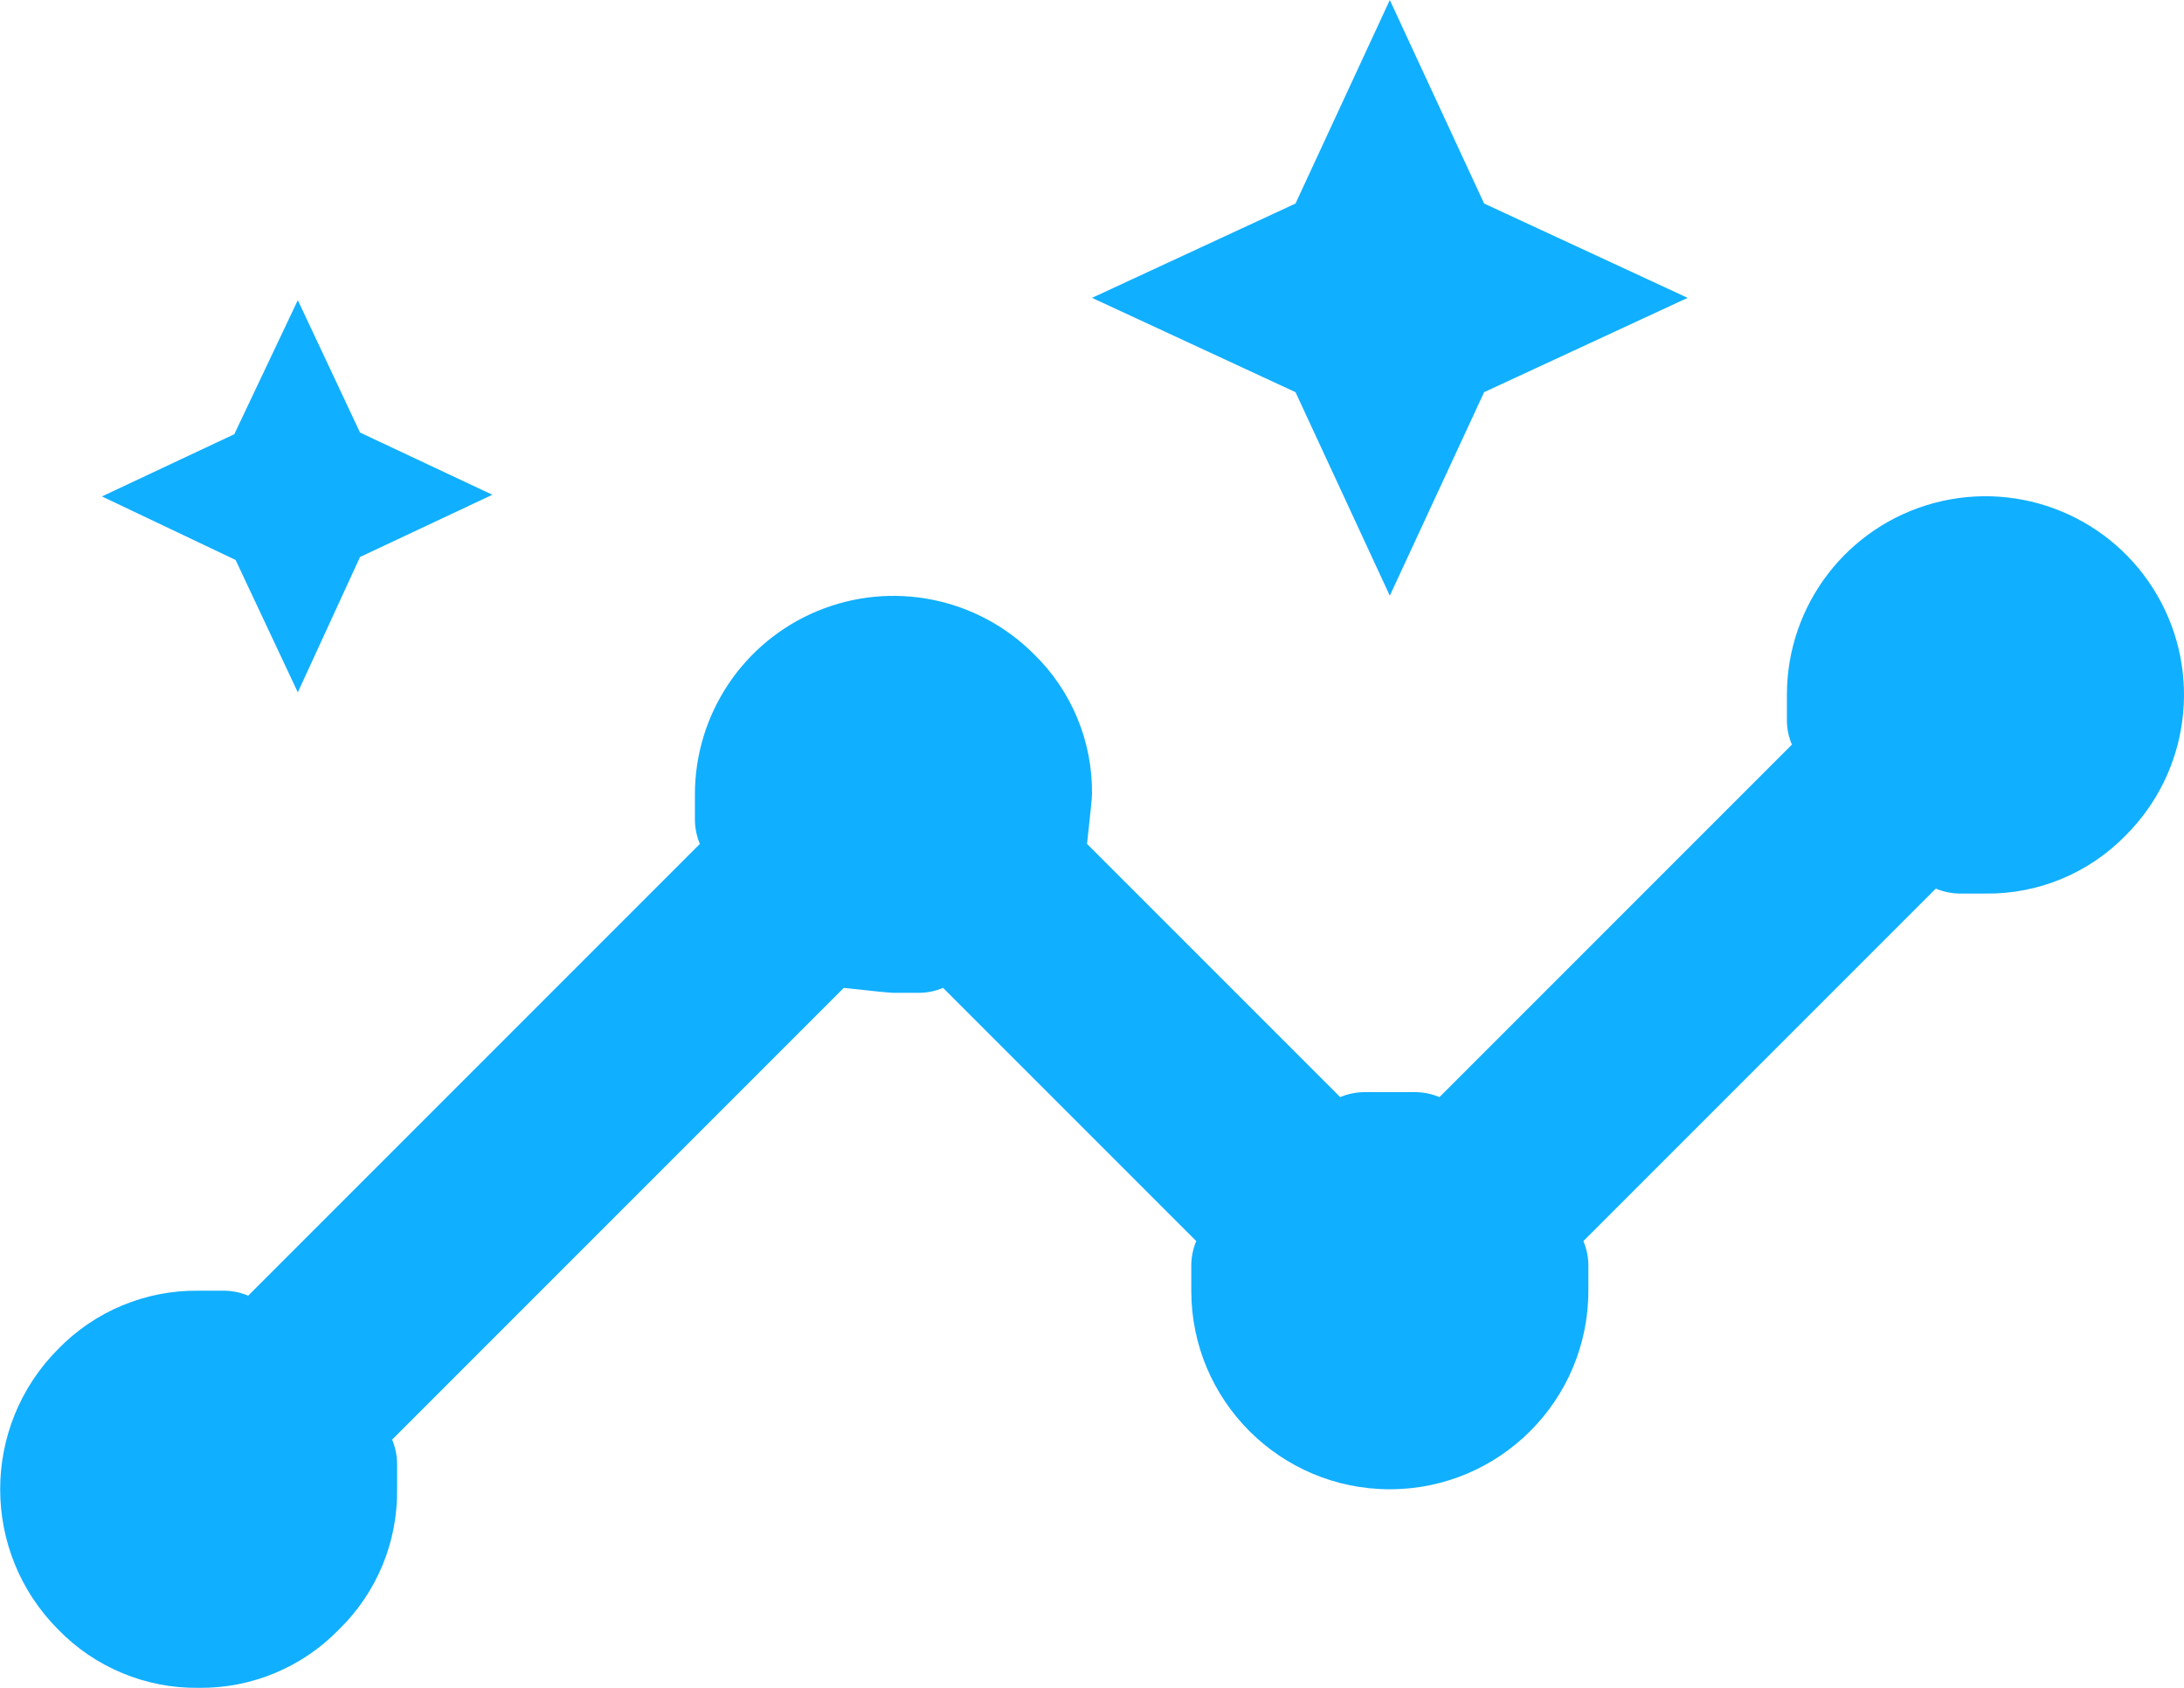
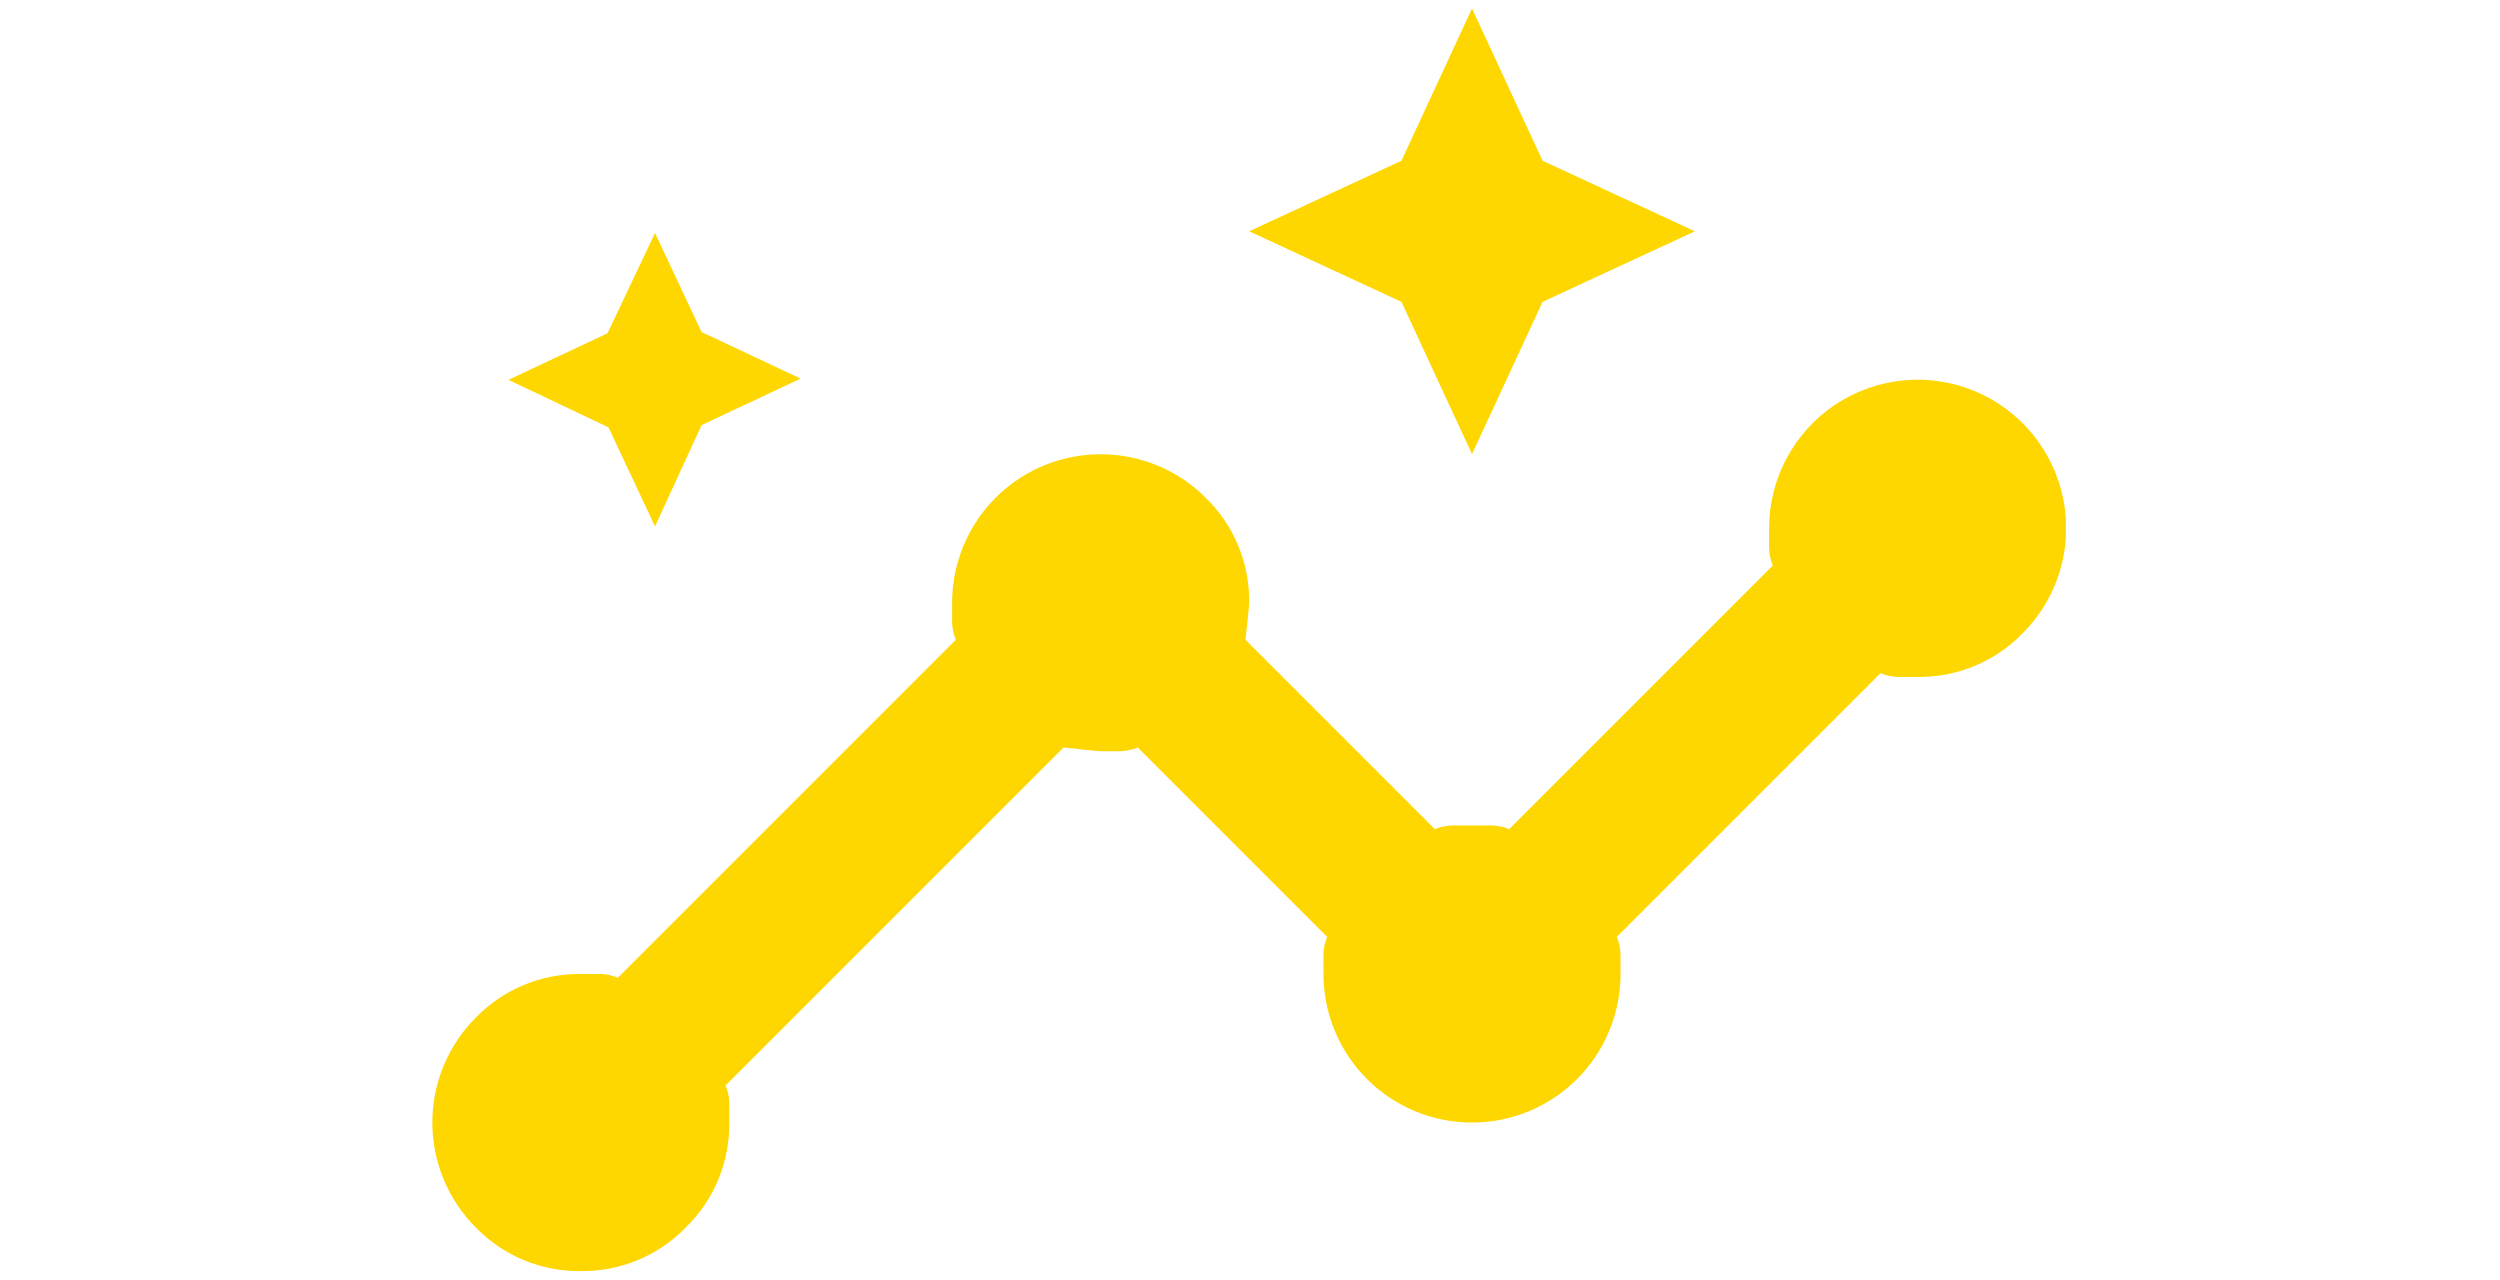
- <svg xmlns="http://www.w3.org/2000/svg" viewBox="0 0 66 51">
-   <path d="M6,51a5.81,5.81,0,0,1-4.24-1.76,6,6,0,0,1,0-8.48A5.81,5.81,0,0,1,6,39h.79a1.93,1.93,0,0,1,.71.15L21.15,25.5a1.93,1.93,0,0,1-.15-.71V24a6,6,0,0,1,10.24-4.24A5.81,5.81,0,0,1,33,24q0,.15-.15,1.5l7.65,7.65a1.93,1.93,0,0,1,.71-.15h1.58a1.93,1.93,0,0,1,.71.15L54.15,22.5a1.93,1.93,0,0,1-.15-.71V21a6,6,0,1,1,10.24,4.24A5.81,5.81,0,0,1,60,27h-.79a1.93,1.93,0,0,1-.71-.15L47.85,37.5a1.93,1.93,0,0,1,.15.71V39a6,6,0,0,1-12,0v-.79a1.93,1.93,0,0,1,.15-.71L28.5,29.85a1.93,1.93,0,0,1-.71.15H27q-.15,0-1.5-.15L11.85,43.5a1.93,1.93,0,0,1,.15.71V45a5.81,5.81,0,0,1-1.76,4.24A5.81,5.81,0,0,1,6,51ZM9,20.92l-1.88-4L3.08,15l4-1.88L9,9.07l1.88,4,4,1.88-4,1.88ZM42,18l-2.85-6.15L33,9l6.15-2.85L42,0l2.85,6.15L51,9l-6.15,2.85Z" fill="#11afff" />
+ <svg xmlns="http://www.w3.org/2000/svg" width="1563" zoomAndPan="magnify" viewBox="0 0 1172.25 600" height="800" preserveAspectRatio="xMidYMid meet" version="1.0">
+   <defs>
+     <clipPath id="3c1a5c22b2">
+       <path d="M 202.66 3.977 L 968.672 3.977 L 968.672 596.098 L 202.66 596.098 Z M 202.66 3.977 " clip-rule="nonzero" />
+     </clipPath>
+   </defs>
+   <g clip-path="url(#3c1a5c22b2)">
+     <path fill="#ffd700" d="M 272.316 596.016 C 270.031 596.043 267.75 595.957 265.473 595.754 C 263.199 595.551 260.938 595.234 258.695 594.801 C 256.453 594.371 254.238 593.824 252.047 593.168 C 249.859 592.512 247.711 591.742 245.602 590.867 C 243.492 589.992 241.43 589.012 239.422 587.926 C 237.41 586.84 235.461 585.656 233.57 584.371 C 231.68 583.09 229.859 581.711 228.109 580.246 C 226.359 578.777 224.688 577.223 223.094 575.586 C 222.289 574.777 221.504 573.953 220.742 573.109 C 219.977 572.266 219.234 571.402 218.512 570.52 C 217.789 569.641 217.09 568.742 216.41 567.828 C 215.73 566.91 215.078 565.98 214.445 565.031 C 213.812 564.086 213.203 563.125 212.617 562.145 C 212.035 561.168 211.473 560.18 210.938 559.172 C 210.398 558.168 209.887 557.152 209.402 556.121 C 208.914 555.09 208.453 554.051 208.02 553 C 207.582 551.945 207.172 550.883 206.789 549.812 C 206.406 548.738 206.051 547.656 205.719 546.566 C 205.387 545.477 205.086 544.379 204.809 543.273 C 204.531 542.168 204.281 541.059 204.062 539.941 C 203.84 538.824 203.645 537.703 203.477 536.574 C 203.309 535.449 203.172 534.32 203.059 533.184 C 202.949 532.051 202.863 530.918 202.809 529.777 C 202.754 528.641 202.723 527.504 202.723 526.363 C 202.723 525.227 202.754 524.086 202.809 522.949 C 202.863 521.812 202.949 520.676 203.059 519.543 C 203.172 518.41 203.309 517.277 203.477 516.152 C 203.645 515.023 203.84 513.902 204.062 512.785 C 204.281 511.668 204.531 510.559 204.809 509.453 C 205.086 508.348 205.387 507.25 205.719 506.16 C 206.051 505.07 206.406 503.988 206.789 502.918 C 207.172 501.844 207.582 500.781 208.02 499.73 C 208.453 498.676 208.914 497.637 209.402 496.605 C 209.887 495.574 210.398 494.559 210.938 493.555 C 211.473 492.551 212.035 491.559 212.617 490.582 C 213.203 489.605 213.812 488.641 214.445 487.695 C 215.078 486.746 215.73 485.816 216.41 484.898 C 217.09 483.984 217.789 483.086 218.512 482.207 C 219.234 481.324 219.977 480.465 220.742 479.617 C 221.504 478.773 222.289 477.949 223.094 477.145 C 224.688 475.504 226.359 473.953 228.109 472.484 C 229.859 471.016 231.68 469.637 233.57 468.355 C 235.461 467.07 237.41 465.887 239.422 464.801 C 241.43 463.715 243.492 462.734 245.602 461.859 C 247.711 460.984 249.859 460.219 252.047 459.559 C 254.238 458.902 256.453 458.355 258.695 457.926 C 260.938 457.492 263.199 457.176 265.473 456.973 C 267.75 456.77 270.031 456.684 272.316 456.711 L 281.484 456.711 C 284.344 456.766 287.09 457.348 289.727 458.453 L 448.184 299.996 C 447.078 297.359 446.5 294.613 446.445 291.754 L 446.445 282.582 C 446.445 280.875 446.512 279.168 446.637 277.461 C 446.766 275.758 446.953 274.059 447.207 272.371 C 447.457 270.68 447.773 269 448.148 267.332 C 448.523 265.664 448.961 264.016 449.457 262.379 C 449.953 260.742 450.512 259.129 451.129 257.535 C 451.742 255.941 452.418 254.371 453.148 252.828 C 453.879 251.281 454.668 249.766 455.512 248.281 C 456.355 246.793 457.25 245.34 458.203 243.918 C 459.152 242.496 460.152 241.113 461.207 239.766 C 462.258 238.422 463.359 237.113 464.508 235.848 C 465.656 234.582 466.848 233.359 468.086 232.18 C 469.324 231.004 470.605 229.871 471.926 228.789 C 473.246 227.703 474.605 226.672 476.004 225.688 C 477.402 224.703 478.836 223.773 480.301 222.895 C 481.766 222.016 483.262 221.191 484.789 220.426 C 486.316 219.656 487.871 218.945 489.449 218.289 C 491.027 217.637 492.629 217.043 494.254 216.508 C 495.875 215.969 497.516 215.496 499.176 215.078 C 500.832 214.664 502.504 214.309 504.188 214.02 C 505.871 213.727 507.562 213.496 509.266 213.328 C 510.965 213.16 512.672 213.055 514.379 213.012 C 516.086 212.973 517.797 212.992 519.504 213.074 C 521.211 213.16 522.91 213.305 524.609 213.516 C 526.305 213.723 527.992 213.996 529.668 214.328 C 531.344 214.66 533.004 215.055 534.652 215.512 C 536.301 215.965 537.93 216.48 539.539 217.055 C 541.148 217.633 542.734 218.266 544.297 218.957 C 545.859 219.648 547.395 220.398 548.902 221.203 C 550.41 222.008 551.887 222.867 553.332 223.781 C 554.773 224.695 556.184 225.66 557.559 226.676 C 558.93 227.695 560.266 228.762 561.559 229.879 C 562.855 230.992 564.105 232.156 565.316 233.363 C 566.953 234.953 568.508 236.625 569.977 238.375 C 571.445 240.125 572.82 241.945 574.105 243.836 C 575.387 245.727 576.57 247.676 577.656 249.688 C 578.742 251.699 579.723 253.758 580.598 255.867 C 581.477 257.98 582.242 260.129 582.898 262.316 C 583.559 264.504 584.102 266.719 584.535 268.965 C 584.965 271.207 585.285 273.465 585.488 275.742 C 585.691 278.02 585.777 280.297 585.746 282.582 C 585.746 283.742 585.168 289.547 584.008 299.996 L 672.812 388.801 C 675.449 387.695 678.195 387.113 681.055 387.059 L 699.395 387.059 C 702.254 387.113 705 387.695 707.637 388.801 L 831.27 265.168 C 830.164 262.535 829.582 259.785 829.527 256.926 L 829.527 247.758 C 829.527 246.332 829.57 244.906 829.656 243.484 C 829.742 242.062 829.871 240.641 830.043 239.227 C 830.219 237.812 830.434 236.402 830.695 235.004 C 830.953 233.602 831.258 232.207 831.602 230.824 C 831.949 229.441 832.336 228.07 832.766 226.711 C 833.195 225.352 833.664 224.008 834.176 222.676 C 834.688 221.348 835.242 220.031 835.832 218.734 C 836.426 217.438 837.059 216.164 837.73 214.906 C 838.402 213.648 839.109 212.41 839.855 211.195 C 840.605 209.984 841.387 208.793 842.207 207.625 C 843.027 206.461 843.883 205.32 844.773 204.207 C 845.664 203.094 846.586 202.008 847.543 200.953 C 848.5 199.895 849.488 198.867 850.508 197.871 C 851.527 196.875 852.578 195.91 853.656 194.98 C 854.734 194.047 855.84 193.148 856.977 192.285 C 858.109 191.422 859.27 190.594 860.453 189.801 C 861.641 189.008 862.848 188.254 864.078 187.535 C 865.309 186.816 866.562 186.137 867.836 185.496 C 869.109 184.855 870.398 184.254 871.711 183.691 C 873.02 183.129 874.348 182.605 875.688 182.125 C 877.031 181.645 878.387 181.207 879.754 180.809 C 881.125 180.41 882.504 180.055 883.895 179.742 C 885.285 179.43 886.684 179.16 888.09 178.934 C 889.5 178.707 890.91 178.523 892.332 178.383 C 893.75 178.242 895.172 178.145 896.594 178.094 C 898.02 178.039 899.445 178.031 900.871 178.066 C 902.297 178.098 903.719 178.176 905.137 178.301 C 906.559 178.422 907.973 178.586 909.383 178.797 C 910.793 179.004 912.195 179.258 913.594 179.551 C 914.988 179.848 916.371 180.184 917.746 180.562 C 919.117 180.945 920.48 181.367 921.828 181.828 C 923.176 182.293 924.508 182.797 925.824 183.344 C 927.145 183.887 928.441 184.473 929.723 185.098 C 931.004 185.723 932.266 186.387 933.508 187.09 C 934.746 187.793 935.965 188.531 937.16 189.309 C 938.355 190.086 939.523 190.898 940.668 191.75 C 941.812 192.598 942.934 193.48 944.023 194.398 C 945.113 195.316 946.176 196.27 947.207 197.25 C 948.242 198.234 949.242 199.246 950.211 200.293 C 951.184 201.336 952.121 202.41 953.023 203.512 C 953.93 204.613 954.797 205.742 955.633 206.898 C 956.469 208.055 957.266 209.234 958.027 210.438 C 958.793 211.645 959.516 212.871 960.203 214.117 C 960.891 215.367 961.539 216.637 962.148 217.926 C 962.758 219.215 963.328 220.52 963.855 221.844 C 964.387 223.168 964.875 224.508 965.32 225.859 C 965.766 227.215 966.172 228.582 966.535 229.957 C 966.898 231.336 967.219 232.727 967.496 234.125 C 967.773 235.523 968.008 236.93 968.199 238.34 C 968.391 239.754 968.539 241.172 968.645 242.594 C 968.75 244.016 968.809 245.438 968.828 246.863 C 968.844 248.289 968.816 249.715 968.746 251.137 C 968.676 252.562 968.562 253.98 968.402 255.398 C 968.246 256.816 968.047 258.227 967.801 259.629 C 967.559 261.035 967.27 262.43 966.941 263.816 C 966.609 265.203 966.238 266.578 965.824 267.945 C 965.41 269.309 964.953 270.656 964.457 271.992 C 963.957 273.328 963.422 274.648 962.844 275.953 C 962.266 277.254 961.645 278.539 960.988 279.805 C 960.332 281.07 959.637 282.312 958.902 283.535 C 958.168 284.758 957.398 285.957 956.594 287.133 C 955.785 288.305 954.941 289.457 954.066 290.578 C 953.188 291.703 952.277 292.797 951.332 293.863 C 950.387 294.934 949.41 295.969 948.398 296.977 C 946.809 298.617 945.137 300.168 943.387 301.637 C 941.637 303.105 939.816 304.48 937.926 305.766 C 936.035 307.051 934.086 308.234 932.074 309.32 C 930.062 310.402 928.004 311.383 925.895 312.262 C 923.785 313.137 921.633 313.902 919.445 314.562 C 917.258 315.219 915.043 315.762 912.801 316.195 C 910.555 316.629 908.297 316.945 906.02 317.148 C 903.746 317.352 901.465 317.438 899.18 317.41 L 890.008 317.41 C 887.152 317.355 884.402 316.773 881.766 315.668 L 758.137 439.301 C 759.242 441.934 759.82 444.684 759.875 447.543 L 759.875 456.711 C 759.875 457.852 759.848 458.992 759.793 460.129 C 759.738 461.27 759.652 462.406 759.543 463.539 C 759.43 464.672 759.289 465.805 759.121 466.934 C 758.957 468.059 758.762 469.184 758.539 470.301 C 758.316 471.418 758.066 472.531 757.789 473.637 C 757.512 474.742 757.207 475.84 756.879 476.93 C 756.547 478.023 756.188 479.105 755.805 480.176 C 755.422 481.25 755.012 482.312 754.574 483.367 C 754.137 484.418 753.676 485.461 753.188 486.492 C 752.703 487.523 752.188 488.539 751.652 489.547 C 751.113 490.551 750.555 491.543 749.969 492.52 C 749.383 493.496 748.77 494.461 748.137 495.41 C 747.504 496.355 746.848 497.289 746.168 498.203 C 745.492 499.117 744.789 500.016 744.066 500.898 C 743.344 501.781 742.598 502.641 741.832 503.488 C 741.066 504.332 740.281 505.156 739.477 505.965 C 738.672 506.77 737.844 507.555 737 508.32 C 736.156 509.086 735.293 509.832 734.41 510.555 C 733.531 511.277 732.633 511.977 731.715 512.656 C 730.801 513.336 729.867 513.992 728.922 514.625 C 727.973 515.258 727.012 515.867 726.031 516.453 C 725.055 517.039 724.062 517.602 723.059 518.141 C 722.055 518.676 721.035 519.188 720.004 519.676 C 718.973 520.164 717.934 520.625 716.879 521.062 C 715.828 521.496 714.762 521.906 713.691 522.293 C 712.617 522.676 711.535 523.035 710.445 523.363 C 709.352 523.695 708.254 524 707.148 524.277 C 706.043 524.555 704.93 524.805 703.812 525.023 C 702.695 525.246 701.574 525.441 700.445 525.609 C 699.316 525.777 698.188 525.918 697.051 526.027 C 695.918 526.141 694.781 526.223 693.641 526.281 C 692.504 526.336 691.363 526.363 690.227 526.363 C 689.086 526.363 687.945 526.336 686.809 526.281 C 685.668 526.223 684.531 526.141 683.398 526.027 C 682.262 525.918 681.133 525.777 680.004 525.609 C 678.879 525.441 677.754 525.246 676.637 525.023 C 675.52 524.805 674.406 524.555 673.301 524.277 C 672.195 524 671.098 523.695 670.008 523.363 C 668.914 523.035 667.832 522.676 666.762 522.293 C 665.688 521.906 664.625 521.496 663.57 521.062 C 662.516 520.625 661.477 520.164 660.445 519.676 C 659.414 519.188 658.398 518.676 657.391 518.141 C 656.387 517.602 655.395 517.039 654.418 516.453 C 653.438 515.867 652.477 515.258 651.527 514.625 C 650.582 513.992 649.648 513.336 648.734 512.656 C 647.816 511.977 646.918 511.277 646.039 510.555 C 645.156 509.832 644.293 509.086 643.449 508.32 C 642.605 507.555 641.781 506.77 640.973 505.965 C 640.168 505.156 639.383 504.332 638.617 503.488 C 637.852 502.641 637.105 501.781 636.383 500.898 C 635.66 500.016 634.961 499.117 634.281 498.203 C 633.602 497.289 632.945 496.355 632.312 495.41 C 631.68 494.461 631.07 493.496 630.484 492.52 C 629.898 491.543 629.336 490.551 628.797 489.547 C 628.262 488.539 627.746 487.523 627.262 486.492 C 626.773 485.461 626.312 484.418 625.875 483.367 C 625.438 482.312 625.027 481.25 624.645 480.176 C 624.262 479.105 623.902 478.023 623.574 476.93 C 623.242 475.84 622.938 474.742 622.66 473.637 C 622.383 472.531 622.133 471.418 621.91 470.301 C 621.688 469.184 621.496 468.059 621.328 466.934 C 621.16 465.805 621.02 464.672 620.91 463.539 C 620.797 462.406 620.715 461.27 620.656 460.129 C 620.602 458.992 620.574 457.852 620.574 456.711 L 620.574 447.543 C 620.629 444.684 621.207 441.934 622.316 439.301 L 533.508 350.492 C 530.871 351.598 528.125 352.18 525.266 352.234 L 516.094 352.234 C 514.934 352.234 509.129 351.652 498.684 350.492 L 340.227 508.949 C 341.332 511.586 341.91 514.336 341.965 517.191 L 341.965 526.363 C 341.996 528.648 341.91 530.93 341.707 533.203 C 341.504 535.48 341.188 537.738 340.754 539.984 C 340.32 542.227 339.777 544.441 339.117 546.629 C 338.461 548.816 337.695 550.969 336.82 553.078 C 335.941 555.188 334.961 557.246 333.875 559.258 C 332.793 561.27 331.605 563.219 330.324 565.109 C 329.039 567 327.664 568.82 326.195 570.57 C 324.727 572.32 323.172 573.992 321.535 575.586 C 319.941 577.223 318.273 578.777 316.52 580.246 C 314.77 581.711 312.949 583.09 311.062 584.371 C 309.172 585.656 307.219 586.84 305.211 587.926 C 303.199 589.012 301.141 589.992 299.027 590.867 C 296.918 591.742 294.77 592.512 292.582 593.168 C 290.395 593.824 288.176 594.371 285.934 594.801 C 283.691 595.234 281.43 595.551 279.156 595.754 C 276.879 595.957 274.598 596.043 272.316 596.016 Z M 307.141 246.828 L 285.316 200.395 L 238.418 178.105 L 284.852 156.281 L 307.141 109.266 L 328.965 155.699 L 375.398 177.523 L 328.965 199.348 Z M 690.227 212.93 L 657.141 141.539 L 585.746 108.453 L 657.141 75.367 L 690.227 3.977 L 723.309 75.367 L 794.703 108.453 L 723.309 141.539 Z M 690.227 212.93 " fill-opacity="1" fill-rule="nonzero" />
+   </g>
</svg>
